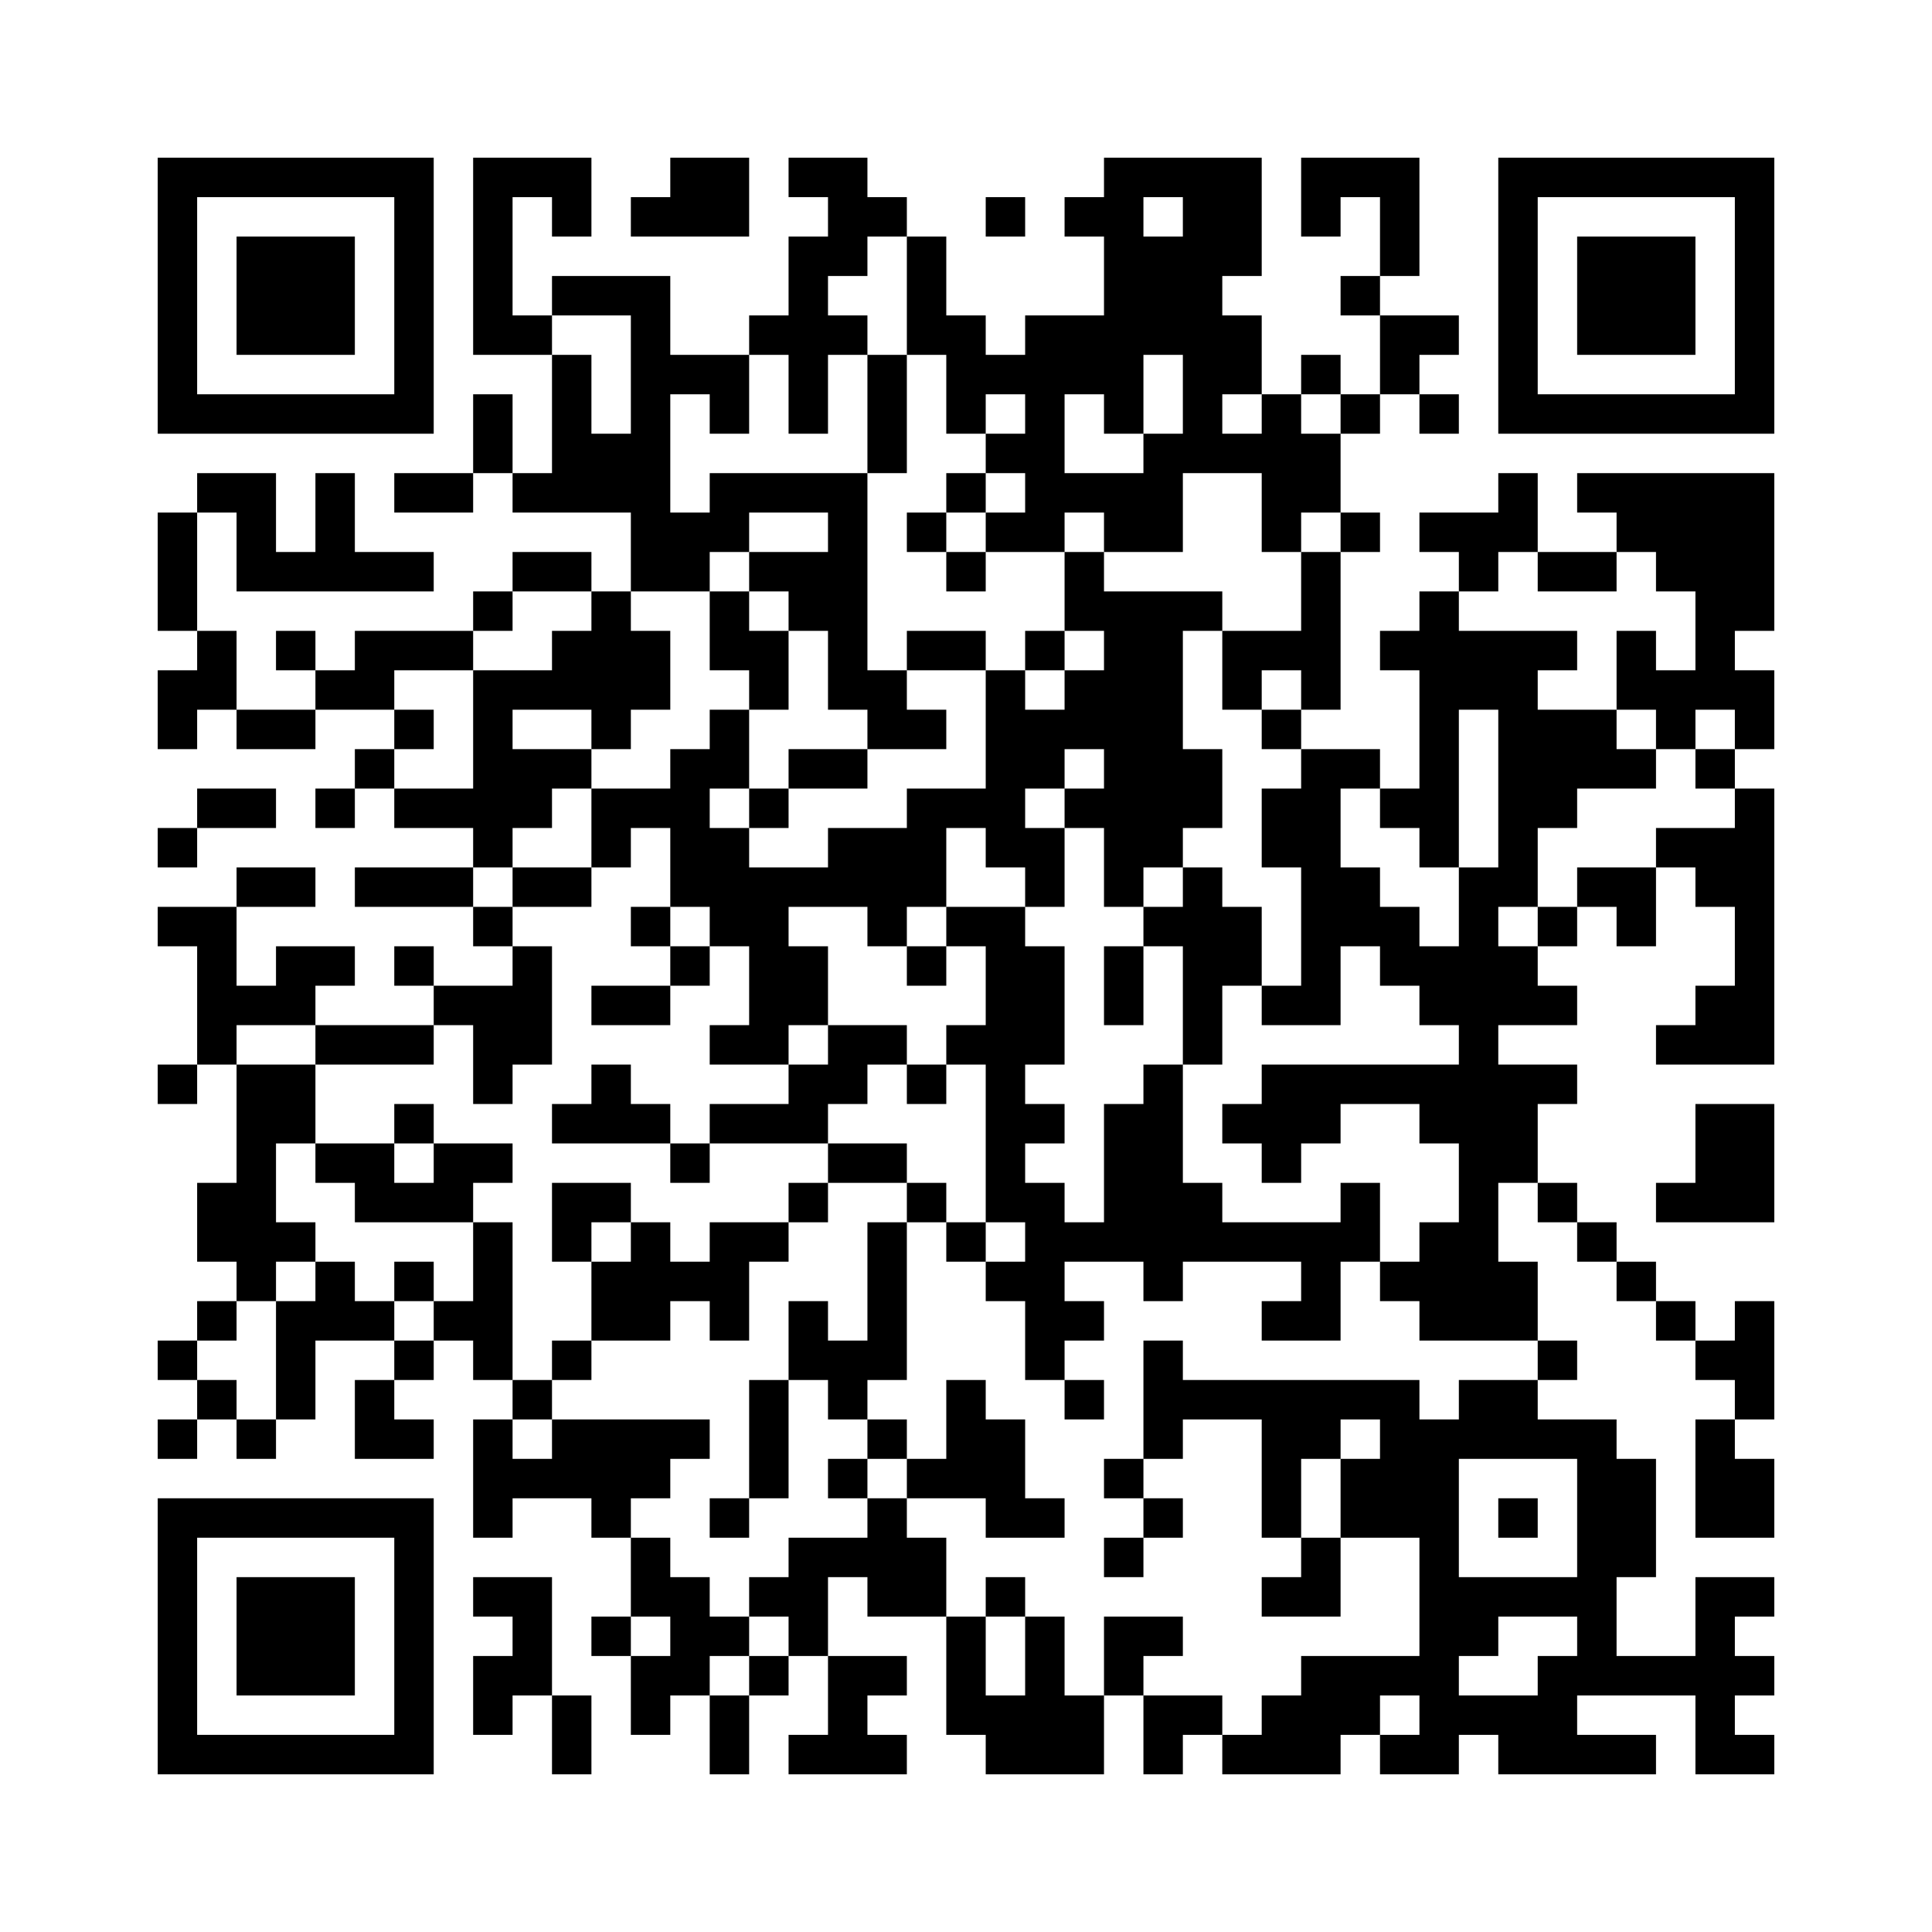
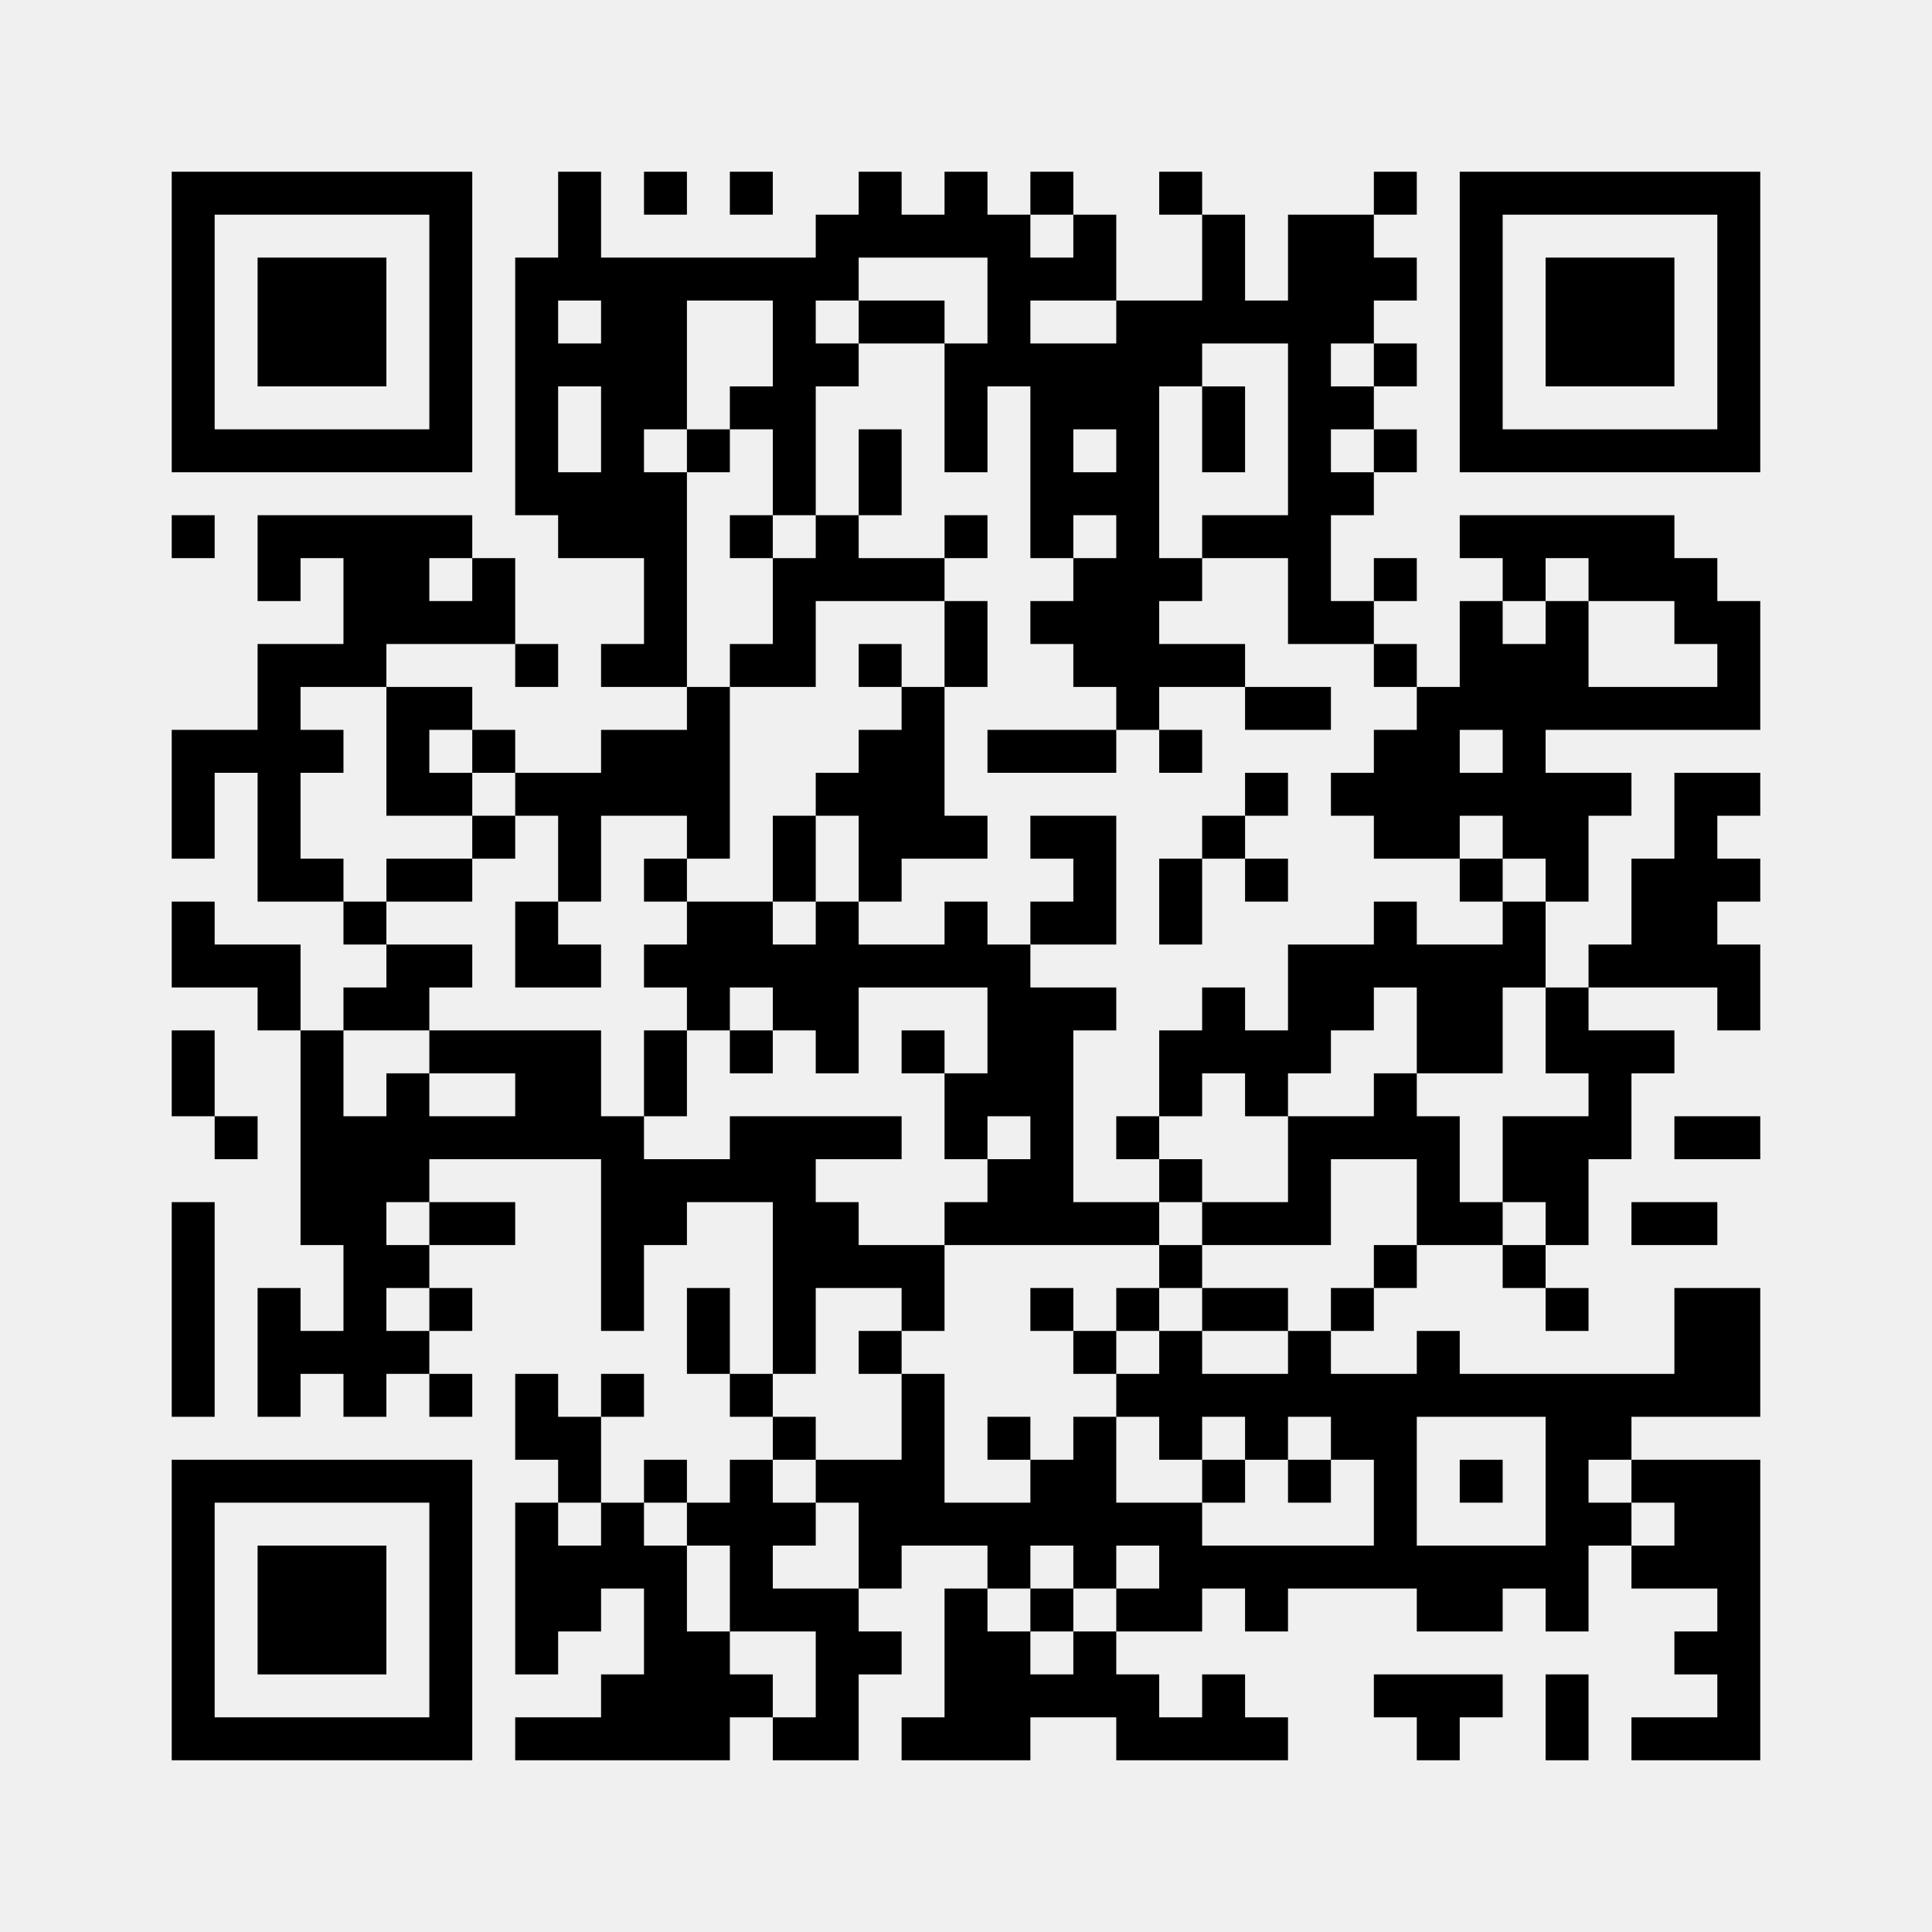
- <svg xmlns="http://www.w3.org/2000/svg" width="49mm" height="49mm" version="1.1" viewBox="0 0 49 49">
-   <rect fill="white" x="0" y="0" width="100%" height="100%" />
-   <path d="M4,4H5V5H4zM5,4H6V5H5zM6,4H7V5H6zM7,4H8V5H7zM8,4H9V5H8zM9,4H10V5H9zM10,4H11V5H10zM12,4H13V5H12zM13,4H14V5H13zM14,4H15V5H14zM17,4H18V5H17zM18,4H19V5H18zM20,4H21V5H20zM21,4H22V5H21zM28,4H29V5H28zM29,4H30V5H29zM30,4H31V5H30zM31,4H32V5H31zM33,4H34V5H33zM34,4H35V5H34zM35,4H36V5H35zM38,4H39V5H38zM39,4H40V5H39zM40,4H41V5H40zM41,4H42V5H41zM42,4H43V5H42zM43,4H44V5H43zM44,4H45V5H44zM4,5H5V6H4zM10,5H11V6H10zM12,5H13V6H12zM14,5H15V6H14zM16,5H17V6H16zM17,5H18V6H17zM18,5H19V6H18zM21,5H22V6H21zM22,5H23V6H22zM25,5H26V6H25zM27,5H28V6H27zM28,5H29V6H28zM30,5H31V6H30zM31,5H32V6H31zM33,5H34V6H33zM35,5H36V6H35zM38,5H39V6H38zM44,5H45V6H44zM4,6H5V7H4zM6,6H7V7H6zM7,6H8V7H7zM8,6H9V7H8zM10,6H11V7H10zM12,6H13V7H12zM20,6H21V7H20zM21,6H22V7H21zM23,6H24V7H23zM28,6H29V7H28zM29,6H30V7H29zM30,6H31V7H30zM31,6H32V7H31zM35,6H36V7H35zM38,6H39V7H38zM40,6H41V7H40zM41,6H42V7H41zM42,6H43V7H42zM44,6H45V7H44zM4,7H5V8H4zM6,7H7V8H6zM7,7H8V8H7zM8,7H9V8H8zM10,7H11V8H10zM12,7H13V8H12zM14,7H15V8H14zM15,7H16V8H15zM16,7H17V8H16zM20,7H21V8H20zM23,7H24V8H23zM28,7H29V8H28zM29,7H30V8H29zM30,7H31V8H30zM34,7H35V8H34zM38,7H39V8H38zM40,7H41V8H40zM41,7H42V8H41zM42,7H43V8H42zM44,7H45V8H44zM4,8H5V9H4zM6,8H7V9H6zM7,8H8V9H7zM8,8H9V9H8zM10,8H11V9H10zM12,8H13V9H12zM13,8H14V9H13zM16,8H17V9H16zM19,8H20V9H19zM20,8H21V9H20zM21,8H22V9H21zM23,8H24V9H23zM24,8H25V9H24zM26,8H27V9H26zM27,8H28V9H27zM28,8H29V9H28zM29,8H30V9H29zM30,8H31V9H30zM31,8H32V9H31zM35,8H36V9H35zM36,8H37V9H36zM38,8H39V9H38zM40,8H41V9H40zM41,8H42V9H41zM42,8H43V9H42zM44,8H45V9H44zM4,9H5V10H4zM10,9H11V10H10zM14,9H15V10H14zM16,9H17V10H16zM17,9H18V10H17zM18,9H19V10H18zM20,9H21V10H20zM22,9H23V10H22zM24,9H25V10H24zM25,9H26V10H25zM26,9H27V10H26zM27,9H28V10H27zM28,9H29V10H28zM30,9H31V10H30zM31,9H32V10H31zM33,9H34V10H33zM35,9H36V10H35zM38,9H39V10H38zM44,9H45V10H44zM4,10H5V11H4zM5,10H6V11H5zM6,10H7V11H6zM7,10H8V11H7zM8,10H9V11H8zM9,10H10V11H9zM10,10H11V11H10zM12,10H13V11H12zM14,10H15V11H14zM16,10H17V11H16zM18,10H19V11H18zM20,10H21V11H20zM22,10H23V11H22zM24,10H25V11H24zM26,10H27V11H26zM28,10H29V11H28zM30,10H31V11H30zM32,10H33V11H32zM34,10H35V11H34zM36,10H37V11H36zM38,10H39V11H38zM39,10H40V11H39zM40,10H41V11H40zM41,10H42V11H41zM42,10H43V11H42zM43,10H44V11H43zM44,10H45V11H44zM12,11H13V12H12zM14,11H15V12H14zM15,11H16V12H15zM16,11H17V12H16zM22,11H23V12H22zM25,11H26V12H25zM26,11H27V12H26zM29,11H30V12H29zM30,11H31V12H30zM31,11H32V12H31zM32,11H33V12H32zM33,11H34V12H33zM5,12H6V13H5zM6,12H7V13H6zM8,12H9V13H8zM10,12H11V13H10zM11,12H12V13H11zM13,12H14V13H13zM14,12H15V13H14zM15,12H16V13H15zM16,12H17V13H16zM18,12H19V13H18zM19,12H20V13H19zM20,12H21V13H20zM21,12H22V13H21zM24,12H25V13H24zM26,12H27V13H26zM27,12H28V13H27zM28,12H29V13H28zM29,12H30V13H29zM32,12H33V13H32zM33,12H34V13H33zM38,12H39V13H38zM40,12H41V13H40zM41,12H42V13H41zM42,12H43V13H42zM43,12H44V13H43zM44,12H45V13H44zM4,13H5V14H4zM6,13H7V14H6zM8,13H9V14H8zM16,13H17V14H16zM17,13H18V14H17zM18,13H19V14H18zM21,13H22V14H21zM23,13H24V14H23zM25,13H26V14H25zM26,13H27V14H26zM28,13H29V14H28zM29,13H30V14H29zM32,13H33V14H32zM34,13H35V14H34zM36,13H37V14H36zM37,13H38V14H37zM38,13H39V14H38zM41,13H42V14H41zM42,13H43V14H42zM43,13H44V14H43zM44,13H45V14H44zM4,14H5V15H4zM6,14H7V15H6zM7,14H8V15H7zM8,14H9V15H8zM9,14H10V15H9zM10,14H11V15H10zM13,14H14V15H13zM14,14H15V15H14zM16,14H17V15H16zM17,14H18V15H17zM19,14H20V15H19zM20,14H21V15H20zM21,14H22V15H21zM24,14H25V15H24zM27,14H28V15H27zM33,14H34V15H33zM37,14H38V15H37zM39,14H40V15H39zM40,14H41V15H40zM42,14H43V15H42zM43,14H44V15H43zM44,14H45V15H44zM4,15H5V16H4zM12,15H13V16H12zM15,15H16V16H15zM18,15H19V16H18zM20,15H21V16H20zM21,15H22V16H21zM27,15H28V16H27zM28,15H29V16H28zM29,15H30V16H29zM30,15H31V16H30zM33,15H34V16H33zM36,15H37V16H36zM43,15H44V16H43zM44,15H45V16H44zM5,16H6V17H5zM7,16H8V17H7zM9,16H10V17H9zM10,16H11V17H10zM11,16H12V17H11zM14,16H15V17H14zM15,16H16V17H15zM16,16H17V17H16zM18,16H19V17H18zM19,16H20V17H19zM21,16H22V17H21zM23,16H24V17H23zM24,16H25V17H24zM26,16H27V17H26zM28,16H29V17H28zM29,16H30V17H29zM31,16H32V17H31zM32,16H33V17H32zM33,16H34V17H33zM35,16H36V17H35zM36,16H37V17H36zM37,16H38V17H37zM38,16H39V17H38zM39,16H40V17H39zM41,16H42V17H41zM43,16H44V17H43zM4,17H5V18H4zM5,17H6V18H5zM8,17H9V18H8zM9,17H10V18H9zM12,17H13V18H12zM13,17H14V18H13zM14,17H15V18H14zM15,17H16V18H15zM16,17H17V18H16zM19,17H20V18H19zM21,17H22V18H21zM22,17H23V18H22zM25,17H26V18H25zM27,17H28V18H27zM28,17H29V18H28zM29,17H30V18H29zM31,17H32V18H31zM33,17H34V18H33zM36,17H37V18H36zM37,17H38V18H37zM38,17H39V18H38zM41,17H42V18H41zM42,17H43V18H42zM43,17H44V18H43zM44,17H45V18H44zM4,18H5V19H4zM6,18H7V19H6zM7,18H8V19H7zM10,18H11V19H10zM12,18H13V19H12zM15,18H16V19H15zM18,18H19V19H18zM22,18H23V19H22zM23,18H24V19H23zM25,18H26V19H25zM26,18H27V19H26zM27,18H28V19H27zM28,18H29V19H28zM29,18H30V19H29zM32,18H33V19H32zM36,18H37V19H36zM38,18H39V19H38zM39,18H40V19H39zM40,18H41V19H40zM42,18H43V19H42zM44,18H45V19H44zM9,19H10V20H9zM12,19H13V20H12zM13,19H14V20H13zM14,19H15V20H14zM17,19H18V20H17zM18,19H19V20H18zM20,19H21V20H20zM21,19H22V20H21zM25,19H26V20H25zM26,19H27V20H26zM28,19H29V20H28zM29,19H30V20H29zM30,19H31V20H30zM33,19H34V20H33zM34,19H35V20H34zM36,19H37V20H36zM38,19H39V20H38zM39,19H40V20H39zM40,19H41V20H40zM41,19H42V20H41zM43,19H44V20H43zM5,20H6V21H5zM6,20H7V21H6zM8,20H9V21H8zM10,20H11V21H10zM11,20H12V21H11zM12,20H13V21H12zM13,20H14V21H13zM15,20H16V21H15zM16,20H17V21H16zM17,20H18V21H17zM19,20H20V21H19zM23,20H24V21H23zM24,20H25V21H24zM25,20H26V21H25zM27,20H28V21H27zM28,20H29V21H28zM29,20H30V21H29zM30,20H31V21H30zM32,20H33V21H32zM33,20H34V21H33zM35,20H36V21H35zM36,20H37V21H36zM38,20H39V21H38zM39,20H40V21H39zM44,20H45V21H44zM4,21H5V22H4zM12,21H13V22H12zM15,21H16V22H15zM17,21H18V22H17zM18,21H19V22H18zM21,21H22V22H21zM22,21H23V22H22zM23,21H24V22H23zM25,21H26V22H25zM26,21H27V22H26zM28,21H29V22H28zM29,21H30V22H29zM32,21H33V22H32zM33,21H34V22H33zM36,21H37V22H36zM38,21H39V22H38zM42,21H43V22H42zM43,21H44V22H43zM44,21H45V22H44zM6,22H7V23H6zM7,22H8V23H7zM9,22H10V23H9zM10,22H11V23H10zM11,22H12V23H11zM13,22H14V23H13zM14,22H15V23H14zM17,22H18V23H17zM18,22H19V23H18zM19,22H20V23H19zM20,22H21V23H20zM21,22H22V23H21zM22,22H23V23H22zM23,22H24V23H23zM26,22H27V23H26zM28,22H29V23H28zM30,22H31V23H30zM33,22H34V23H33zM34,22H35V23H34zM37,22H38V23H37zM38,22H39V23H38zM40,22H41V23H40zM41,22H42V23H41zM43,22H44V23H43zM44,22H45V23H44zM4,23H5V24H4zM5,23H6V24H5zM12,23H13V24H12zM16,23H17V24H16zM18,23H19V24H18zM19,23H20V24H19zM22,23H23V24H22zM24,23H25V24H24zM25,23H26V24H25zM29,23H30V24H29zM30,23H31V24H30zM31,23H32V24H31zM33,23H34V24H33zM34,23H35V24H34zM35,23H36V24H35zM37,23H38V24H37zM39,23H40V24H39zM41,23H42V24H41zM44,23H45V24H44zM5,24H6V25H5zM7,24H8V25H7zM8,24H9V25H8zM10,24H11V25H10zM13,24H14V25H13zM17,24H18V25H17zM19,24H20V25H19zM20,24H21V25H20zM23,24H24V25H23zM25,24H26V25H25zM26,24H27V25H26zM28,24H29V25H28zM30,24H31V25H30zM31,24H32V25H31zM33,24H34V25H33zM35,24H36V25H35zM36,24H37V25H36zM37,24H38V25H37zM38,24H39V25H38zM44,24H45V25H44zM5,25H6V26H5zM6,25H7V26H6zM7,25H8V26H7zM11,25H12V26H11zM12,25H13V26H12zM13,25H14V26H13zM15,25H16V26H15zM16,25H17V26H16zM19,25H20V26H19zM20,25H21V26H20zM25,25H26V26H25zM26,25H27V26H26zM28,25H29V26H28zM30,25H31V26H30zM32,25H33V26H32zM33,25H34V26H33zM36,25H37V26H36zM37,25H38V26H37zM38,25H39V26H38zM39,25H40V26H39zM43,25H44V26H43zM44,25H45V26H44zM5,26H6V27H5zM8,26H9V27H8zM9,26H10V27H9zM10,26H11V27H10zM12,26H13V27H12zM13,26H14V27H13zM18,26H19V27H18zM19,26H20V27H19zM21,26H22V27H21zM22,26H23V27H22zM24,26H25V27H24zM25,26H26V27H25zM26,26H27V27H26zM30,26H31V27H30zM37,26H38V27H37zM42,26H43V27H42zM43,26H44V27H43zM44,26H45V27H44zM4,27H5V28H4zM6,27H7V28H6zM7,27H8V28H7zM12,27H13V28H12zM15,27H16V28H15zM20,27H21V28H20zM21,27H22V28H21zM23,27H24V28H23zM25,27H26V28H25zM29,27H30V28H29zM32,27H33V28H32zM33,27H34V28H33zM34,27H35V28H34zM35,27H36V28H35zM36,27H37V28H36zM37,27H38V28H37zM38,27H39V28H38zM39,27H40V28H39zM6,28H7V29H6zM7,28H8V29H7zM10,28H11V29H10zM14,28H15V29H14zM15,28H16V29H15zM16,28H17V29H16zM18,28H19V29H18zM19,28H20V29H19zM20,28H21V29H20zM25,28H26V29H25zM26,28H27V29H26zM28,28H29V29H28zM29,28H30V29H29zM31,28H32V29H31zM32,28H33V29H32zM33,28H34V29H33zM36,28H37V29H36zM37,28H38V29H37zM38,28H39V29H38zM43,28H44V29H43zM44,28H45V29H44zM6,29H7V30H6zM8,29H9V30H8zM9,29H10V30H9zM11,29H12V30H11zM12,29H13V30H12zM17,29H18V30H17zM21,29H22V30H21zM22,29H23V30H22zM25,29H26V30H25zM28,29H29V30H28zM29,29H30V30H29zM32,29H33V30H32zM37,29H38V30H37zM38,29H39V30H38zM43,29H44V30H43zM44,29H45V30H44zM5,30H6V31H5zM6,30H7V31H6zM9,30H10V31H9zM10,30H11V31H10zM11,30H12V31H11zM14,30H15V31H14zM15,30H16V31H15zM20,30H21V31H20zM23,30H24V31H23zM25,30H26V31H25zM26,30H27V31H26zM28,30H29V31H28zM29,30H30V31H29zM30,30H31V31H30zM34,30H35V31H34zM37,30H38V31H37zM39,30H40V31H39zM42,30H43V31H42zM43,30H44V31H43zM44,30H45V31H44zM5,31H6V32H5zM6,31H7V32H6zM7,31H8V32H7zM12,31H13V32H12zM14,31H15V32H14zM16,31H17V32H16zM18,31H19V32H18zM19,31H20V32H19zM22,31H23V32H22zM24,31H25V32H24zM26,31H27V32H26zM27,31H28V32H27zM28,31H29V32H28zM29,31H30V32H29zM30,31H31V32H30zM31,31H32V32H31zM32,31H33V32H32zM33,31H34V32H33zM34,31H35V32H34zM36,31H37V32H36zM37,31H38V32H37zM40,31H41V32H40zM6,32H7V33H6zM8,32H9V33H8zM10,32H11V33H10zM12,32H13V33H12zM15,32H16V33H15zM16,32H17V33H16zM17,32H18V33H17zM18,32H19V33H18zM22,32H23V33H22zM25,32H26V33H25zM26,32H27V33H26zM29,32H30V33H29zM33,32H34V33H33zM35,32H36V33H35zM36,32H37V33H36zM37,32H38V33H37zM38,32H39V33H38zM41,32H42V33H41zM5,33H6V34H5zM7,33H8V34H7zM8,33H9V34H8zM9,33H10V34H9zM11,33H12V34H11zM12,33H13V34H12zM15,33H16V34H15zM16,33H17V34H16zM18,33H19V34H18zM20,33H21V34H20zM22,33H23V34H22zM26,33H27V34H26zM27,33H28V34H27zM32,33H33V34H32zM33,33H34V34H33zM36,33H37V34H36zM37,33H38V34H37zM38,33H39V34H38zM42,33H43V34H42zM44,33H45V34H44zM4,34H5V35H4zM7,34H8V35H7zM10,34H11V35H10zM12,34H13V35H12zM14,34H15V35H14zM20,34H21V35H20zM21,34H22V35H21zM22,34H23V35H22zM26,34H27V35H26zM29,34H30V35H29zM39,34H40V35H39zM43,34H44V35H43zM44,34H45V35H44zM5,35H6V36H5zM7,35H8V36H7zM9,35H10V36H9zM13,35H14V36H13zM19,35H20V36H19zM21,35H22V36H21zM24,35H25V36H24zM27,35H28V36H27zM29,35H30V36H29zM30,35H31V36H30zM31,35H32V36H31zM32,35H33V36H32zM33,35H34V36H33zM34,35H35V36H34zM35,35H36V36H35zM37,35H38V36H37zM38,35H39V36H38zM44,35H45V36H44zM4,36H5V37H4zM6,36H7V37H6zM9,36H10V37H9zM10,36H11V37H10zM12,36H13V37H12zM14,36H15V37H14zM15,36H16V37H15zM16,36H17V37H16zM17,36H18V37H17zM19,36H20V37H19zM22,36H23V37H22zM24,36H25V37H24zM25,36H26V37H25zM29,36H30V37H29zM32,36H33V37H32zM33,36H34V37H33zM35,36H36V37H35zM36,36H37V37H36zM37,36H38V37H37zM38,36H39V37H38zM39,36H40V37H39zM40,36H41V37H40zM43,36H44V37H43zM12,37H13V38H12zM13,37H14V38H13zM14,37H15V38H14zM15,37H16V38H15zM16,37H17V38H16zM19,37H20V38H19zM21,37H22V38H21zM23,37H24V38H23zM24,37H25V38H24zM25,37H26V38H25zM28,37H29V38H28zM32,37H33V38H32zM34,37H35V38H34zM35,37H36V38H35zM36,37H37V38H36zM40,37H41V38H40zM41,37H42V38H41zM43,37H44V38H43zM44,37H45V38H44zM4,38H5V39H4zM5,38H6V39H5zM6,38H7V39H6zM7,38H8V39H7zM8,38H9V39H8zM9,38H10V39H9zM10,38H11V39H10zM12,38H13V39H12zM15,38H16V39H15zM18,38H19V39H18zM22,38H23V39H22zM25,38H26V39H25zM26,38H27V39H26zM29,38H30V39H29zM32,38H33V39H32zM34,38H35V39H34zM35,38H36V39H35zM36,38H37V39H36zM38,38H39V39H38zM40,38H41V39H40zM41,38H42V39H41zM43,38H44V39H43zM44,38H45V39H44zM4,39H5V40H4zM10,39H11V40H10zM16,39H17V40H16zM20,39H21V40H20zM21,39H22V40H21zM22,39H23V40H22zM23,39H24V40H23zM28,39H29V40H28zM33,39H34V40H33zM36,39H37V40H36zM40,39H41V40H40zM41,39H42V40H41zM4,40H5V41H4zM6,40H7V41H6zM7,40H8V41H7zM8,40H9V41H8zM10,40H11V41H10zM12,40H13V41H12zM13,40H14V41H13zM16,40H17V41H16zM17,40H18V41H17zM19,40H20V41H19zM20,40H21V41H20zM22,40H23V41H22zM23,40H24V41H23zM25,40H26V41H25zM32,40H33V41H32zM33,40H34V41H33zM36,40H37V41H36zM37,40H38V41H37zM38,40H39V41H38zM39,40H40V41H39zM40,40H41V41H40zM43,40H44V41H43zM44,40H45V41H44zM4,41H5V42H4zM6,41H7V42H6zM7,41H8V42H7zM8,41H9V42H8zM10,41H11V42H10zM13,41H14V42H13zM15,41H16V42H15zM17,41H18V42H17zM18,41H19V42H18zM20,41H21V42H20zM24,41H25V42H24zM26,41H27V42H26zM28,41H29V42H28zM29,41H30V42H29zM36,41H37V42H36zM37,41H38V42H37zM40,41H41V42H40zM43,41H44V42H43zM4,42H5V43H4zM6,42H7V43H6zM7,42H8V43H7zM8,42H9V43H8zM10,42H11V43H10zM12,42H13V43H12zM13,42H14V43H13zM16,42H17V43H16zM17,42H18V43H17zM19,42H20V43H19zM21,42H22V43H21zM22,42H23V43H22zM24,42H25V43H24zM26,42H27V43H26zM28,42H29V43H28zM33,42H34V43H33zM34,42H35V43H34zM35,42H36V43H35zM36,42H37V43H36zM39,42H40V43H39zM40,42H41V43H40zM41,42H42V43H41zM42,42H43V43H42zM43,42H44V43H43zM44,42H45V43H44zM4,43H5V44H4zM10,43H11V44H10zM12,43H13V44H12zM14,43H15V44H14zM16,43H17V44H16zM18,43H19V44H18zM21,43H22V44H21zM24,43H25V44H24zM25,43H26V44H25zM26,43H27V44H26zM27,43H28V44H27zM29,43H30V44H29zM30,43H31V44H30zM32,43H33V44H32zM33,43H34V44H33zM34,43H35V44H34zM36,43H37V44H36zM37,43H38V44H37zM38,43H39V44H38zM39,43H40V44H39zM43,43H44V44H43zM4,44H5V45H4zM5,44H6V45H5zM6,44H7V45H6zM7,44H8V45H7zM8,44H9V45H8zM9,44H10V45H9zM10,44H11V45H10zM14,44H15V45H14zM18,44H19V45H18zM20,44H21V45H20zM21,44H22V45H21zM22,44H23V45H22zM25,44H26V45H25zM26,44H27V45H26zM27,44H28V45H27zM29,44H30V45H29zM31,44H32V45H31zM32,44H33V45H32zM33,44H34V45H33zM35,44H36V45H35zM36,44H37V45H36zM38,44H39V45H38zM39,44H40V45H39zM40,44H41V45H40zM41,44H42V45H41zM43,44H44V45H43zM44,44H45V45H44z" id="qr-path" fill="#000000" fill-opacity="1" fill-rule="nonzero" stroke="none" />
+ <svg xmlns="http://www.w3.org/2000/svg" width="45mm" height="45mm" version="1.1" viewBox="0 0 45 45">
+   <path d="M4,4H5V5H4zM5,4H6V5H5zM6,4H7V5H6zM7,4H8V5H7zM8,4H9V5H8zM9,4H10V5H9zM10,4H11V5H10zM13,4H14V5H13zM15,4H16V5H15zM17,4H18V5H17zM20,4H21V5H20zM22,4H23V5H22zM24,4H25V5H24zM27,4H28V5H27zM32,4H33V5H32zM34,4H35V5H34zM35,4H36V5H35zM36,4H37V5H36zM37,4H38V5H37zM38,4H39V5H38zM39,4H40V5H39zM40,4H41V5H40zM4,5H5V6H4zM10,5H11V6H10zM13,5H14V6H13zM19,5H20V6H19zM20,5H21V6H20zM21,5H22V6H21zM22,5H23V6H22zM23,5H24V6H23zM25,5H26V6H25zM28,5H29V6H28zM30,5H31V6H30zM31,5H32V6H31zM34,5H35V6H34zM40,5H41V6H40zM4,6H5V7H4zM6,6H7V7H6zM7,6H8V7H7zM8,6H9V7H8zM10,6H11V7H10zM12,6H13V7H12zM13,6H14V7H13zM14,6H15V7H14zM15,6H16V7H15zM16,6H17V7H16zM17,6H18V7H17zM18,6H19V7H18zM19,6H20V7H19zM23,6H24V7H23zM24,6H25V7H24zM25,6H26V7H25zM28,6H29V7H28zM30,6H31V7H30zM31,6H32V7H31zM32,6H33V7H32zM34,6H35V7H34zM36,6H37V7H36zM37,6H38V7H37zM38,6H39V7H38zM40,6H41V7H40zM4,7H5V8H4zM6,7H7V8H6zM7,7H8V8H7zM8,7H9V8H8zM10,7H11V8H10zM12,7H13V8H12zM14,7H15V8H14zM15,7H16V8H15zM18,7H19V8H18zM20,7H21V8H20zM21,7H22V8H21zM23,7H24V8H23zM26,7H27V8H26zM27,7H28V8H27zM28,7H29V8H28zM29,7H30V8H29zM30,7H31V8H30zM31,7H32V8H31zM34,7H35V8H34zM36,7H37V8H36zM37,7H38V8H37zM38,7H39V8H38zM40,7H41V8H40zM4,8H5V9H4zM6,8H7V9H6zM7,8H8V9H7zM8,8H9V9H8zM10,8H11V9H10zM12,8H13V9H12zM13,8H14V9H13zM14,8H15V9H14zM15,8H16V9H15zM18,8H19V9H18zM19,8H20V9H19zM22,8H23V9H22zM23,8H24V9H23zM24,8H25V9H24zM25,8H26V9H25zM26,8H27V9H26zM27,8H28V9H27zM30,8H31V9H30zM32,8H33V9H32zM34,8H35V9H34zM36,8H37V9H36zM37,8H38V9H37zM38,8H39V9H38zM40,8H41V9H40zM4,9H5V10H4zM10,9H11V10H10zM12,9H13V10H12zM14,9H15V10H14zM15,9H16V10H15zM17,9H18V10H17zM18,9H19V10H18zM22,9H23V10H22zM24,9H25V10H24zM25,9H26V10H25zM26,9H27V10H26zM28,9H29V10H28zM30,9H31V10H30zM31,9H32V10H31zM34,9H35V10H34zM40,9H41V10H40zM4,10H5V11H4zM5,10H6V11H5zM6,10H7V11H6zM7,10H8V11H7zM8,10H9V11H8zM9,10H10V11H9zM10,10H11V11H10zM12,10H13V11H12zM14,10H15V11H14zM16,10H17V11H16zM18,10H19V11H18zM20,10H21V11H20zM22,10H23V11H22zM24,10H25V11H24zM26,10H27V11H26zM28,10H29V11H28zM30,10H31V11H30zM32,10H33V11H32zM34,10H35V11H34zM35,10H36V11H35zM36,10H37V11H36zM37,10H38V11H37zM38,10H39V11H38zM39,10H40V11H39zM40,10H41V11H40zM12,11H13V12H12zM13,11H14V12H13zM14,11H15V12H14zM15,11H16V12H15zM18,11H19V12H18zM20,11H21V12H20zM24,11H25V12H24zM25,11H26V12H25zM26,11H27V12H26zM30,11H31V12H30zM31,11H32V12H31zM4,12H5V13H4zM6,12H7V13H6zM7,12H8V13H7zM8,12H9V13H8zM9,12H10V13H9zM10,12H11V13H10zM13,12H14V13H13zM14,12H15V13H14zM15,12H16V13H15zM17,12H18V13H17zM19,12H20V13H19zM22,12H23V13H22zM24,12H25V13H24zM26,12H27V13H26zM28,12H29V13H28zM29,12H30V13H29zM30,12H31V13H30zM34,12H35V13H34zM35,12H36V13H35zM36,12H37V13H36zM37,12H38V13H37zM38,12H39V13H38zM6,13H7V14H6zM8,13H9V14H8zM9,13H10V14H9zM11,13H12V14H11zM15,13H16V14H15zM18,13H19V14H18zM19,13H20V14H19zM20,13H21V14H20zM21,13H22V14H21zM25,13H26V14H25zM26,13H27V14H26zM27,13H28V14H27zM30,13H31V14H30zM32,13H33V14H32zM35,13H36V14H35zM37,13H38V14H37zM38,13H39V14H38zM39,13H40V14H39zM8,14H9V15H8zM9,14H10V15H9zM10,14H11V15H10zM11,14H12V15H11zM15,14H16V15H15zM18,14H19V15H18zM22,14H23V15H22zM24,14H25V15H24zM25,14H26V15H25zM26,14H27V15H26zM30,14H31V15H30zM31,14H32V15H31zM34,14H35V15H34zM36,14H37V15H36zM39,14H40V15H39zM40,14H41V15H40zM6,15H7V16H6zM7,15H8V16H7zM8,15H9V16H8zM12,15H13V16H12zM14,15H15V16H14zM15,15H16V16H15zM17,15H18V16H17zM18,15H19V16H18zM20,15H21V16H20zM22,15H23V16H22zM25,15H26V16H25zM26,15H27V16H26zM27,15H28V16H27zM28,15H29V16H28zM32,15H33V16H32zM34,15H35V16H34zM35,15H36V16H35zM36,15H37V16H36zM40,15H41V16H40zM6,16H7V17H6zM9,16H10V17H9zM10,16H11V17H10zM16,16H17V17H16zM21,16H22V17H21zM26,16H27V17H26zM29,16H30V17H29zM30,16H31V17H30zM33,16H34V17H33zM34,16H35V17H34zM35,16H36V17H35zM36,16H37V17H36zM37,16H38V17H37zM38,16H39V17H38zM39,16H40V17H39zM40,16H41V17H40zM4,17H5V18H4zM5,17H6V18H5zM6,17H7V18H6zM7,17H8V18H7zM9,17H10V18H9zM11,17H12V18H11zM14,17H15V18H14zM15,17H16V18H15zM16,17H17V18H16zM20,17H21V18H20zM21,17H22V18H21zM23,17H24V18H23zM24,17H25V18H24zM25,17H26V18H25zM27,17H28V18H27zM32,17H33V18H32zM33,17H34V18H33zM35,17H36V18H35zM4,18H5V19H4zM6,18H7V19H6zM9,18H10V19H9zM10,18H11V19H10zM12,18H13V19H12zM13,18H14V19H13zM14,18H15V19H14zM15,18H16V19H15zM16,18H17V19H16zM19,18H20V19H19zM20,18H21V19H20zM21,18H22V19H21zM29,18H30V19H29zM31,18H32V19H31zM32,18H33V19H32zM33,18H34V19H33zM34,18H35V19H34zM35,18H36V19H35zM36,18H37V19H36zM37,18H38V19H37zM39,18H40V19H39zM40,18H41V19H40zM4,19H5V20H4zM6,19H7V20H6zM11,19H12V20H11zM13,19H14V20H13zM16,19H17V20H16zM18,19H19V20H18zM20,19H21V20H20zM21,19H22V20H21zM22,19H23V20H22zM24,19H25V20H24zM25,19H26V20H25zM28,19H29V20H28zM32,19H33V20H32zM33,19H34V20H33zM35,19H36V20H35zM36,19H37V20H36zM39,19H40V20H39zM6,20H7V21H6zM7,20H8V21H7zM9,20H10V21H9zM10,20H11V21H10zM13,20H14V21H13zM15,20H16V21H15zM18,20H19V21H18zM20,20H21V21H20zM25,20H26V21H25zM27,20H28V21H27zM29,20H30V21H29zM34,20H35V21H34zM36,20H37V21H36zM38,20H39V21H38zM39,20H40V21H39zM40,20H41V21H40zM4,21H5V22H4zM8,21H9V22H8zM12,21H13V22H12zM16,21H17V22H16zM17,21H18V22H17zM19,21H20V22H19zM22,21H23V22H22zM24,21H25V22H24zM25,21H26V22H25zM27,21H28V22H27zM32,21H33V22H32zM35,21H36V22H35zM38,21H39V22H38zM39,21H40V22H39zM4,22H5V23H4zM5,22H6V23H5zM6,22H7V23H6zM9,22H10V23H9zM10,22H11V23H10zM12,22H13V23H12zM13,22H14V23H13zM15,22H16V23H15zM16,22H17V23H16zM17,22H18V23H17zM18,22H19V23H18zM19,22H20V23H19zM20,22H21V23H20zM21,22H22V23H21zM22,22H23V23H22zM23,22H24V23H23zM30,22H31V23H30zM31,22H32V23H31zM32,22H33V23H32zM33,22H34V23H33zM34,22H35V23H34zM35,22H36V23H35zM37,22H38V23H37zM38,22H39V23H38zM39,22H40V23H39zM40,22H41V23H40zM6,23H7V24H6zM8,23H9V24H8zM9,23H10V24H9zM16,23H17V24H16zM18,23H19V24H18zM19,23H20V24H19zM23,23H24V24H23zM24,23H25V24H24zM25,23H26V24H25zM28,23H29V24H28zM30,23H31V24H30zM31,23H32V24H31zM33,23H34V24H33zM34,23H35V24H34zM36,23H37V24H36zM40,23H41V24H40zM4,24H5V25H4zM7,24H8V25H7zM10,24H11V25H10zM11,24H12V25H11zM12,24H13V25H12zM13,24H14V25H13zM15,24H16V25H15zM17,24H18V25H17zM19,24H20V25H19zM21,24H22V25H21zM23,24H24V25H23zM24,24H25V25H24zM27,24H28V25H27zM28,24H29V25H28zM29,24H30V25H29zM30,24H31V25H30zM33,24H34V25H33zM34,24H35V25H34zM36,24H37V25H36zM37,24H38V25H37zM38,24H39V25H38zM4,25H5V26H4zM7,25H8V26H7zM9,25H10V26H9zM12,25H13V26H12zM13,25H14V26H13zM15,25H16V26H15zM22,25H23V26H22zM23,25H24V26H23zM24,25H25V26H24zM27,25H28V26H27zM29,25H30V26H29zM32,25H33V26H32zM37,25H38V26H37zM5,26H6V27H5zM7,26H8V27H7zM8,26H9V27H8zM9,26H10V27H9zM10,26H11V27H10zM11,26H12V27H11zM12,26H13V27H12zM13,26H14V27H13zM14,26H15V27H14zM17,26H18V27H17zM18,26H19V27H18zM19,26H20V27H19zM20,26H21V27H20zM22,26H23V27H22zM24,26H25V27H24zM26,26H27V27H26zM30,26H31V27H30zM31,26H32V27H31zM32,26H33V27H32zM33,26H34V27H33zM35,26H36V27H35zM36,26H37V27H36zM37,26H38V27H37zM39,26H40V27H39zM40,26H41V27H40zM7,27H8V28H7zM8,27H9V28H8zM9,27H10V28H9zM14,27H15V28H14zM15,27H16V28H15zM16,27H17V28H16zM17,27H18V28H17zM18,27H19V28H18zM23,27H24V28H23zM24,27H25V28H24zM27,27H28V28H27zM30,27H31V28H30zM33,27H34V28H33zM35,27H36V28H35zM36,27H37V28H36zM4,28H5V29H4zM7,28H8V29H7zM8,28H9V29H8zM10,28H11V29H10zM11,28H12V29H11zM14,28H15V29H14zM15,28H16V29H15zM18,28H19V29H18zM19,28H20V29H19zM22,28H23V29H22zM23,28H24V29H23zM24,28H25V29H24zM25,28H26V29H25zM26,28H27V29H26zM28,28H29V29H28zM29,28H30V29H29zM30,28H31V29H30zM33,28H34V29H33zM34,28H35V29H34zM36,28H37V29H36zM38,28H39V29H38zM39,28H40V29H39zM4,29H5V30H4zM8,29H9V30H8zM9,29H10V30H9zM14,29H15V30H14zM18,29H19V30H18zM19,29H20V30H19zM20,29H21V30H20zM21,29H22V30H21zM27,29H28V30H27zM32,29H33V30H32zM35,29H36V30H35zM4,30H5V31H4zM6,30H7V31H6zM8,30H9V31H8zM10,30H11V31H10zM14,30H15V31H14zM16,30H17V31H16zM18,30H19V31H18zM21,30H22V31H21zM24,30H25V31H24zM26,30H27V31H26zM28,30H29V31H28zM29,30H30V31H29zM31,30H32V31H31zM36,30H37V31H36zM39,30H40V31H39zM40,30H41V31H40zM4,31H5V32H4zM6,31H7V32H6zM7,31H8V32H7zM8,31H9V32H8zM9,31H10V32H9zM16,31H17V32H16zM18,31H19V32H18zM20,31H21V32H20zM25,31H26V32H25zM27,31H28V32H27zM30,31H31V32H30zM33,31H34V32H33zM39,31H40V32H39zM40,31H41V32H40zM4,32H5V33H4zM6,32H7V33H6zM8,32H9V33H8zM10,32H11V33H10zM12,32H13V33H12zM14,32H15V33H14zM17,32H18V33H17zM21,32H22V33H21zM26,32H27V33H26zM27,32H28V33H27zM28,32H29V33H28zM29,32H30V33H29zM30,32H31V33H30zM31,32H32V33H31zM32,32H33V33H32zM33,32H34V33H33zM34,32H35V33H34zM35,32H36V33H35zM36,32H37V33H36zM37,32H38V33H37zM38,32H39V33H38zM39,32H40V33H39zM40,32H41V33H40zM12,33H13V34H12zM13,33H14V34H13zM18,33H19V34H18zM21,33H22V34H21zM23,33H24V34H23zM25,33H26V34H25zM27,33H28V34H27zM29,33H30V34H29zM31,33H32V34H31zM32,33H33V34H32zM36,33H37V34H36zM37,33H38V34H37zM4,34H5V35H4zM5,34H6V35H5zM6,34H7V35H6zM7,34H8V35H7zM8,34H9V35H8zM9,34H10V35H9zM10,34H11V35H10zM13,34H14V35H13zM15,34H16V35H15zM17,34H18V35H17zM19,34H20V35H19zM20,34H21V35H20zM21,34H22V35H21zM24,34H25V35H24zM25,34H26V35H25zM28,34H29V35H28zM30,34H31V35H30zM32,34H33V35H32zM34,34H35V35H34zM36,34H37V35H36zM38,34H39V35H38zM39,34H40V35H39zM40,34H41V35H40zM4,35H5V36H4zM10,35H11V36H10zM12,35H13V36H12zM14,35H15V36H14zM16,35H17V36H16zM17,35H18V36H17zM18,35H19V36H18zM20,35H21V36H20zM21,35H22V36H21zM22,35H23V36H22zM23,35H24V36H23zM24,35H25V36H24zM25,35H26V36H25zM26,35H27V36H26zM27,35H28V36H27zM32,35H33V36H32zM36,35H37V36H36zM37,35H38V36H37zM39,35H40V36H39zM40,35H41V36H40zM4,36H5V37H4zM6,36H7V37H6zM7,36H8V37H7zM8,36H9V37H8zM10,36H11V37H10zM12,36H13V37H12zM13,36H14V37H13zM14,36H15V37H14zM15,36H16V37H15zM17,36H18V37H17zM20,36H21V37H20zM23,36H24V37H23zM25,36H26V37H25zM27,36H28V37H27zM28,36H29V37H28zM29,36H30V37H29zM30,36H31V37H30zM31,36H32V37H31zM32,36H33V37H32zM33,36H34V37H33zM34,36H35V37H34zM35,36H36V37H35zM36,36H37V37H36zM38,36H39V37H38zM39,36H40V37H39zM40,36H41V37H40zM4,37H5V38H4zM6,37H7V38H6zM7,37H8V38H7zM8,37H9V38H8zM10,37H11V38H10zM12,37H13V38H12zM13,37H14V38H13zM15,37H16V38H15zM17,37H18V38H17zM18,37H19V38H18zM19,37H20V38H19zM22,37H23V38H22zM24,37H25V38H24zM26,37H27V38H26zM27,37H28V38H27zM29,37H30V38H29zM33,37H34V38H33zM34,37H35V38H34zM36,37H37V38H36zM40,37H41V38H40zM4,38H5V39H4zM6,38H7V39H6zM7,38H8V39H7zM8,38H9V39H8zM10,38H11V39H10zM12,38H13V39H12zM15,38H16V39H15zM16,38H17V39H16zM19,38H20V39H19zM20,38H21V39H20zM22,38H23V39H22zM23,38H24V39H23zM25,38H26V39H25zM39,38H40V39H39zM40,38H41V39H40zM4,39H5V40H4zM10,39H11V40H10zM14,39H15V40H14zM15,39H16V40H15zM16,39H17V40H16zM17,39H18V40H17zM19,39H20V40H19zM22,39H23V40H22zM23,39H24V40H23zM24,39H25V40H24zM25,39H26V40H25zM26,39H27V40H26zM28,39H29V40H28zM32,39H33V40H32zM33,39H34V40H33zM34,39H35V40H34zM36,39H37V40H36zM40,39H41V40H40zM4,40H5V41H4zM5,40H6V41H5zM6,40H7V41H6zM7,40H8V41H7zM8,40H9V41H8zM9,40H10V41H9zM10,40H11V41H10zM12,40H13V41H12zM13,40H14V41H13zM14,40H15V41H14zM15,40H16V41H15zM16,40H17V41H16zM18,40H19V41H18zM19,40H20V41H19zM21,40H22V41H21zM22,40H23V41H22zM23,40H24V41H23zM26,40H27V41H26zM27,40H28V41H27zM28,40H29V41H28zM29,40H30V41H29zM33,40H34V41H33zM36,40H37V41H36zM38,40H39V41H38zM39,40H40V41H39zM40,40H41V41H40z" id="qr-path" fill="#000000" fill-opacity="1" fill-rule="nonzero" stroke="none" />
</svg>
